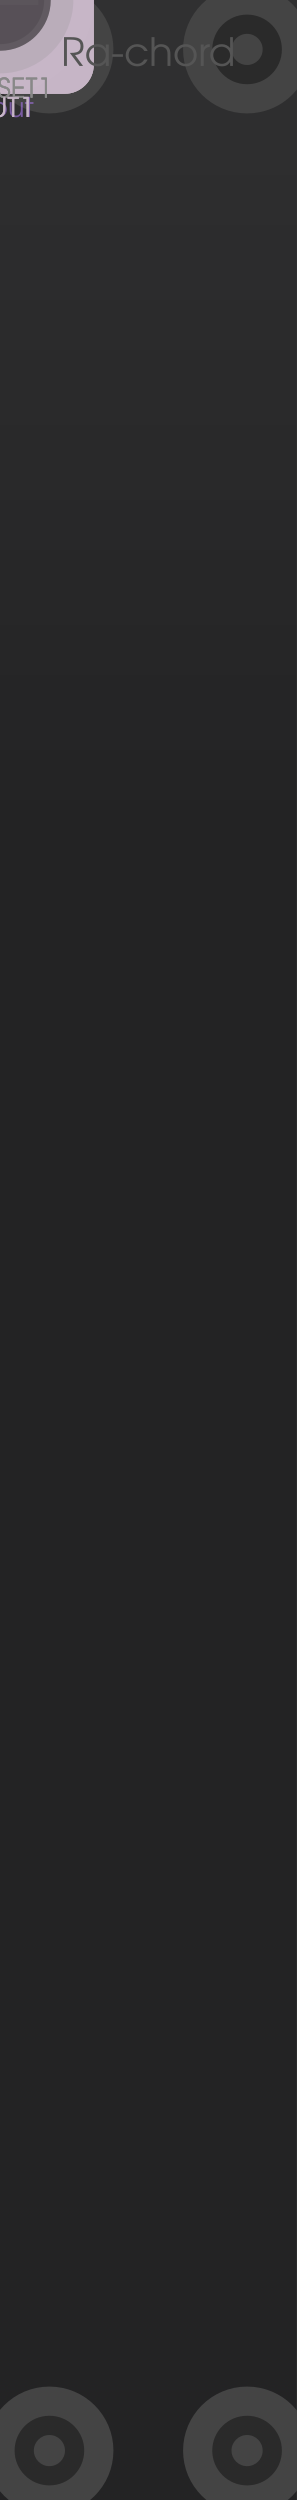
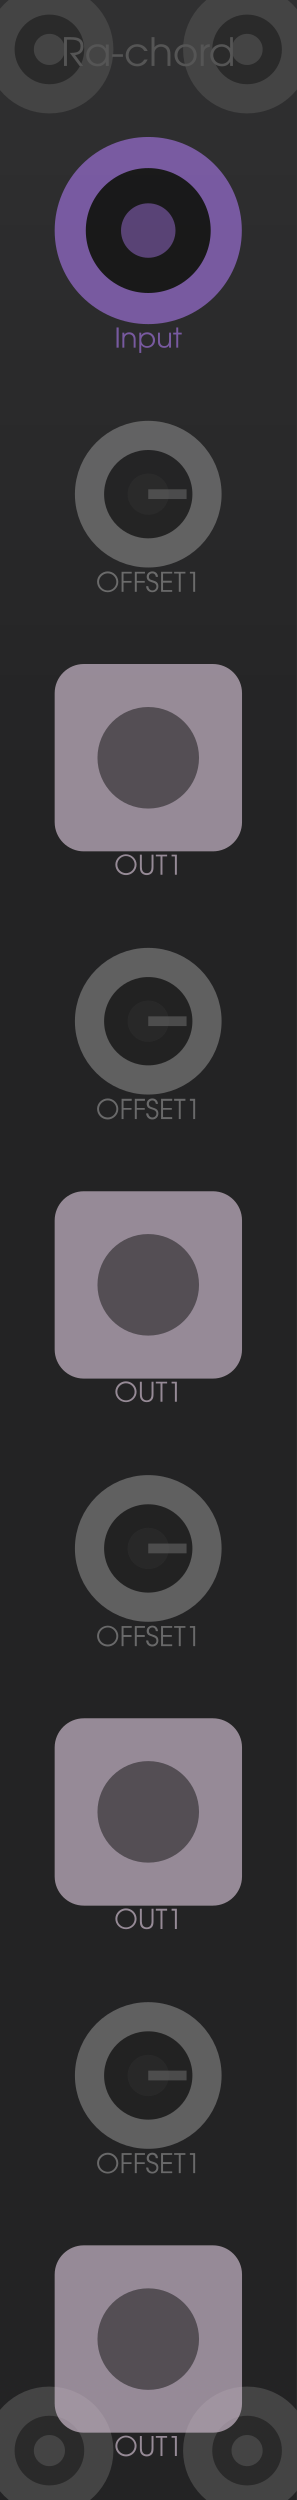
<svg xmlns="http://www.w3.org/2000/svg" viewBox="0 0 15.24 128.5" width="15.24mm" height="128.5mm">
  <g id="layer-background">
    <rect x="0.3" y="0.3" width="14.64" height="127.9" fill="none" stroke="#333" stroke-width="1.5" />
    <rect x="0" y="0.000" width="15.24" height="1.295" fill="#303031" />
    <rect x="0" y="1.285" width="15.24" height="1.295" fill="#303031" />
    <rect x="0" y="2.570" width="15.24" height="1.295" fill="#2f2f30" />
    <rect x="0" y="3.855" width="15.24" height="1.295" fill="#2f2f30" />
    <rect x="0" y="5.140" width="15.24" height="1.295" fill="#2e2e2f" />
    <rect x="0" y="6.425" width="15.24" height="1.295" fill="#2e2e2f" />
    <rect x="0" y="7.710" width="15.24" height="1.295" fill="#2e2e2f" />
    <rect x="0" y="8.995" width="15.24" height="1.295" fill="#2d2d2e" />
    <rect x="0" y="10.280" width="15.24" height="1.295" fill="#2d2d2e" />
    <rect x="0" y="11.565" width="15.24" height="1.295" fill="#2c2c2d" />
    <rect x="0" y="12.850" width="15.24" height="1.295" fill="#2c2c2d" />
    <rect x="0" y="14.135" width="15.24" height="1.295" fill="#2c2c2d" />
    <rect x="0" y="15.420" width="15.24" height="1.295" fill="#2b2b2c" />
    <rect x="0" y="16.705" width="15.24" height="1.295" fill="#2b2b2c" />
    <rect x="0" y="17.990" width="15.24" height="1.295" fill="#2a2a2b" />
    <rect x="0" y="19.275" width="15.24" height="1.295" fill="#2a2a2b" />
    <rect x="0" y="20.560" width="15.24" height="1.295" fill="#2a2a2b" />
    <rect x="0" y="21.845" width="15.24" height="1.295" fill="#29292a" />
    <rect x="0" y="23.130" width="15.24" height="1.295" fill="#29292a" />
    <rect x="0" y="24.415" width="15.24" height="1.295" fill="#29292a" />
    <rect x="0" y="25.700" width="15.24" height="1.295" fill="#282829" />
    <rect x="0" y="26.985" width="15.24" height="1.295" fill="#282829" />
    <rect x="0" y="28.270" width="15.24" height="1.295" fill="#272728" />
    <rect x="0" y="29.555" width="15.24" height="1.295" fill="#272728" />
    <rect x="0" y="30.840" width="15.24" height="1.295" fill="#272728" />
    <rect x="0" y="32.125" width="15.24" height="1.295" fill="#262627" />
    <rect x="0" y="33.410" width="15.24" height="1.295" fill="#262627" />
    <rect x="0" y="34.695" width="15.24" height="1.295" fill="#252526" />
    <rect x="0" y="35.980" width="15.24" height="1.295" fill="#252526" />
    <rect x="0" y="37.265" width="15.24" height="1.295" fill="#252526" />
    <rect x="0" y="38.550" width="15.24" height="1.295" fill="#242425" />
    <rect x="0" y="39.835" width="15.24" height="1.295" fill="#242425" />
    <rect x="0" y="41.120" width="15.24" height="1.295" fill="#232324" />
    <rect x="0" y="42.405" width="15.24" height="1.295" fill="#232324" />
    <rect x="0" y="43.690" width="15.24" height="1.295" fill="#232324" />
    <rect x="0" y="44.975" width="15.24" height="1.295" fill="#232324" />
    <rect x="0" y="46.260" width="15.24" height="1.295" fill="#232324" />
    <rect x="0" y="47.545" width="15.24" height="1.295" fill="#232324" />
    <rect x="0" y="48.830" width="15.24" height="1.295" fill="#232324" />
    <rect x="0" y="50.115" width="15.24" height="1.295" fill="#232324" />
    <rect x="0" y="51.400" width="15.24" height="1.295" fill="#232324" />
    <rect x="0" y="52.685" width="15.24" height="1.295" fill="#232324" />
    <rect x="0" y="53.970" width="15.24" height="1.295" fill="#232324" />
    <rect x="0" y="55.255" width="15.24" height="1.295" fill="#232324" />
    <rect x="0" y="56.540" width="15.24" height="1.295" fill="#232324" />
    <rect x="0" y="57.825" width="15.24" height="1.295" fill="#232324" />
    <rect x="0" y="59.110" width="15.24" height="1.295" fill="#232324" />
    <rect x="0" y="60.395" width="15.24" height="1.295" fill="#232324" />
    <rect x="0" y="61.680" width="15.24" height="1.295" fill="#232324" />
    <rect x="0" y="62.965" width="15.24" height="1.295" fill="#232324" />
    <rect x="0" y="64.250" width="15.24" height="1.295" fill="#232324" />
    <rect x="0" y="65.535" width="15.24" height="1.295" fill="#232324" />
    <rect x="0" y="66.820" width="15.24" height="1.295" fill="#232324" />
    <rect x="0" y="68.105" width="15.24" height="1.295" fill="#232324" />
    <rect x="0" y="69.390" width="15.24" height="1.295" fill="#232324" />
    <rect x="0" y="70.675" width="15.24" height="1.295" fill="#232324" />
    <rect x="0" y="71.960" width="15.24" height="1.295" fill="#232324" />
    <rect x="0" y="73.245" width="15.24" height="1.295" fill="#232324" />
    <rect x="0" y="74.530" width="15.24" height="1.295" fill="#232324" />
    <rect x="0" y="75.815" width="15.24" height="1.295" fill="#232324" />
    <rect x="0" y="77.100" width="15.24" height="1.295" fill="#232324" />
    <rect x="0" y="78.385" width="15.24" height="1.295" fill="#232324" />
    <rect x="0" y="79.670" width="15.24" height="1.295" fill="#232324" />
    <rect x="0" y="80.955" width="15.24" height="1.295" fill="#232324" />
    <rect x="0" y="82.240" width="15.24" height="1.295" fill="#232324" />
    <rect x="0" y="83.525" width="15.24" height="1.295" fill="#232324" />
    <rect x="0" y="84.810" width="15.24" height="1.295" fill="#232324" />
    <rect x="0" y="86.095" width="15.24" height="1.295" fill="#232324" />
    <rect x="0" y="87.380" width="15.24" height="1.295" fill="#232324" />
    <rect x="0" y="88.665" width="15.24" height="1.295" fill="#232324" />
    <rect x="0" y="89.950" width="15.24" height="1.295" fill="#232324" />
    <rect x="0" y="91.235" width="15.24" height="1.295" fill="#232324" />
    <rect x="0" y="92.520" width="15.24" height="1.295" fill="#232324" />
    <rect x="0" y="93.805" width="15.24" height="1.295" fill="#232324" />
    <rect x="0" y="95.090" width="15.24" height="1.295" fill="#232324" />
    <rect x="0" y="96.375" width="15.24" height="1.295" fill="#232324" />
    <rect x="0" y="97.660" width="15.24" height="1.295" fill="#232324" />
    <rect x="0" y="98.945" width="15.24" height="1.295" fill="#232324" />
    <rect x="0" y="100.230" width="15.24" height="1.295" fill="#232324" />
    <rect x="0" y="101.515" width="15.24" height="1.295" fill="#232324" />
    <rect x="0" y="102.800" width="15.24" height="1.295" fill="#232324" />
    <rect x="0" y="104.085" width="15.24" height="1.295" fill="#232324" />
    <rect x="0" y="105.370" width="15.24" height="1.295" fill="#232324" />
    <rect x="0" y="106.655" width="15.24" height="1.295" fill="#232324" />
    <rect x="0" y="107.940" width="15.24" height="1.295" fill="#232324" />
    <rect x="0" y="109.225" width="15.24" height="1.295" fill="#232324" />
    <rect x="0" y="110.510" width="15.24" height="1.295" fill="#232324" />
    <rect x="0" y="111.795" width="15.24" height="1.295" fill="#232324" />
    <rect x="0" y="113.080" width="15.24" height="1.295" fill="#232324" />
    <rect x="0" y="114.365" width="15.24" height="1.295" fill="#232324" />
    <rect x="0" y="115.650" width="15.24" height="1.295" fill="#232324" />
    <rect x="0" y="116.935" width="15.24" height="1.295" fill="#232324" />
    <rect x="0" y="118.220" width="15.24" height="1.295" fill="#232324" />
    <rect x="0" y="119.505" width="15.24" height="1.295" fill="#232324" />
    <rect x="0" y="120.790" width="15.24" height="1.295" fill="#232324" />
    <rect x="0" y="122.075" width="15.24" height="1.295" fill="#232324" />
    <rect x="0" y="123.360" width="15.24" height="1.295" fill="#232324" />
    <rect x="0" y="124.645" width="15.24" height="1.295" fill="#232324" />
    <rect x="0" y="125.930" width="15.24" height="1.295" fill="#232324" />
    <rect x="0" y="127.215" width="15.24" height="1.295" fill="#232324" />
  </g>
  <g id="layer-outlines">
    <circle cx="2.54" cy="2.54" r="2.54" fill="#2a2a2a" stroke="#444" stroke-width="1.5" />
    <circle cx="2.54" cy="2.54" r="0.8" fill="#444" />
    <circle cx="2.54" cy="125.96" r="2.54" fill="#2a2a2a" stroke="#444" stroke-width="1.5" />
    <circle cx="2.54" cy="125.96" r="0.8" fill="#444" />
    <circle cx="12.70" cy="2.54" r="2.54" fill="#2a2a2a" stroke="#444" stroke-width="1.5" />
    <circle cx="12.70" cy="2.54" r="0.8" fill="#444" />
    <circle cx="12.70" cy="125.96" r="2.54" fill="#2a2a2a" stroke="#444" stroke-width="1.5" />
    <circle cx="12.70" cy="125.96" r="0.8" fill="#444" />
-     <circle cx="0.00" cy="0.00" r="4.01" fill="#111" stroke="#996dd2" stroke-width="1.6" opacity="0.7" />
-     <circle cx="0.00" cy="0.00" r="1.40" fill="#996dd2" opacity="0.5" />
-     <circle cx="0.00" cy="0.00" r="3.02" fill="#222" stroke="#888" stroke-width="1.5" opacity="0.6" />
-     <circle cx="0.00" cy="0.00" r="1.06" fill="#333" opacity="0.4" />
-     <line x1="0.00" y1="0.00" x2="1.97" y2="0.00" stroke="#666" stroke-width="0.5" opacity="0.6" />
-     <rect x="-4.81" y="-4.81" width="9.63" height="9.63" rx="1.5" fill="#c8b7c7" opacity="0.7" />
-     <circle cx="0.00" cy="0.00" r="2.61" fill="#111" opacity="0.5" />
-     <circle cx="0.00" cy="0.00" r="3.02" fill="#222" stroke="#888" stroke-width="1.5" opacity="0.6" />
-     <circle cx="0.00" cy="0.00" r="1.06" fill="#333" opacity="0.4" />
-     <line x1="0.00" y1="0.00" x2="1.97" y2="0.00" stroke="#666" stroke-width="0.5" opacity="0.6" />
-     <rect x="-4.81" y="-4.81" width="9.63" height="9.63" rx="1.5" fill="#c8b7c7" opacity="0.7" />
-     <circle cx="0.00" cy="0.00" r="2.61" fill="#111" opacity="0.5" />
-     <circle cx="0.00" cy="0.00" r="3.02" fill="#222" stroke="#888" stroke-width="1.5" opacity="0.6" />
-     <circle cx="0.00" cy="0.00" r="1.06" fill="#333" opacity="0.4" />
-     <line x1="0.00" y1="0.00" x2="1.97" y2="0.00" stroke="#666" stroke-width="0.5" opacity="0.6" />
-     <rect x="-4.81" y="-4.81" width="9.63" height="9.63" rx="1.5" fill="#c8b7c7" opacity="0.7" />
-     <circle cx="0.00" cy="0.00" r="2.61" fill="#111" opacity="0.5" />
-     <circle cx="0.00" cy="0.00" r="3.02" fill="#222" stroke="#888" stroke-width="1.5" opacity="0.6" />
-     <circle cx="0.00" cy="0.00" r="1.06" fill="#333" opacity="0.4" />
-     <line x1="0.00" y1="0.00" x2="1.97" y2="0.00" stroke="#666" stroke-width="0.5" opacity="0.6" />
-     <rect x="-4.81" y="-4.81" width="9.63" height="9.63" rx="1.5" fill="#c8b7c7" opacity="0.7" />
-     <circle cx="0.00" cy="0.00" r="2.61" fill="#111" opacity="0.5" />
+     <circle cx="7.62" cy="11.85" r="4.01" fill="#111" stroke="#996dd2" stroke-width="1.6" opacity="0.7" />
+     <circle cx="7.62" cy="11.85" r="1.40" fill="#996dd2" opacity="0.5" />
+     <circle cx="7.62" cy="25.40" r="3.02" fill="#222" stroke="#888" stroke-width="1.5" opacity="0.6" />
+     <circle cx="7.62" cy="25.40" r="1.06" fill="#333" opacity="0.4" />
+     <line x1="7.62" y1="25.40" x2="9.59" y2="25.40" stroke="#666" stroke-width="0.5" opacity="0.6" />
+     <rect x="2.81" y="34.13" width="9.63" height="9.63" rx="1.5" fill="#c8b7c7" opacity="0.7" />
+     <circle cx="7.62" cy="38.95" r="2.61" fill="#111" opacity="0.5" />
+     <circle cx="7.62" cy="52.49" r="3.02" fill="#222" stroke="#888" stroke-width="1.5" opacity="0.6" />
+     <circle cx="7.62" cy="52.49" r="1.06" fill="#333" opacity="0.4" />
+     <line x1="7.62" y1="52.49" x2="9.59" y2="52.49" stroke="#666" stroke-width="0.5" opacity="0.6" />
+     <rect x="2.81" y="61.23" width="9.63" height="9.63" rx="1.5" fill="#c8b7c7" opacity="0.7" />
+     <circle cx="7.62" cy="66.04" r="2.61" fill="#111" opacity="0.5" />
+     <circle cx="7.62" cy="79.59" r="3.02" fill="#222" stroke="#888" stroke-width="1.5" opacity="0.6" />
+     <circle cx="7.62" cy="79.59" r="1.06" fill="#333" opacity="0.4" />
+     <line x1="7.62" y1="79.59" x2="9.59" y2="79.59" stroke="#666" stroke-width="0.5" opacity="0.6" />
+     <rect x="2.81" y="88.32" width="9.63" height="9.63" rx="1.5" fill="#c8b7c7" opacity="0.7" />
+     <circle cx="7.62" cy="93.13" r="2.61" fill="#111" opacity="0.5" />
+     <circle cx="7.62" cy="106.68" r="3.02" fill="#222" stroke="#888" stroke-width="1.5" opacity="0.6" />
+     <circle cx="7.62" cy="106.68" r="1.06" fill="#333" opacity="0.4" />
+     <line x1="7.62" y1="106.68" x2="9.59" y2="106.68" stroke="#666" stroke-width="0.5" opacity="0.6" />
+     <rect x="2.81" y="115.41" width="9.63" height="9.63" rx="1.5" fill="#c8b7c7" opacity="0.7" />
+     <circle cx="7.62" cy="120.23" r="2.61" fill="#111" opacity="0.5" />
  </g>
  <g id="layer-text">
    <path d="M3.86 2.83C4.14 2.80 4.29 2.65 4.29 2.38C4.29 2.20 4.22 2.06 4.07 1.98C3.98 1.93 3.85 1.91 3.66 1.91L3.29 1.91L3.29 3.39L3.44 3.39L3.44 2.04L3.65 2.04C3.81 2.04 3.91 2.06 3.99 2.10C4.09 2.14 4.14 2.24 4.14 2.38C4.14 2.55 4.07 2.65 3.92 2.69C3.85 2.71 3.75 2.72 3.59 2.72L4.09 3.39L4.27 3.39ZM5.59 2.29L5.44 2.29L5.44 2.49C5.33 2.33 5.20 2.27 5.01 2.27C4.68 2.27 4.43 2.51 4.43 2.84C4.43 3.17 4.68 3.41 5.02 3.41C5.20 3.41 5.32 3.35 5.44 3.19L5.44 3.39L5.59 3.39ZM5.01 2.40C5.25 2.40 5.44 2.59 5.44 2.83C5.44 3.08 5.25 3.28 5.02 3.28C4.77 3.28 4.58 3.08 4.58 2.83C4.58 2.59 4.77 2.40 5.01 2.40ZM5.77 2.79L5.77 2.92L6.32 2.92L6.32 2.79ZM7.42 3.06C7.31 3.22 7.21 3.28 7.05 3.28C6.80 3.28 6.61 3.08 6.61 2.84C6.61 2.59 6.80 2.40 7.04 2.40C7.21 2.40 7.34 2.48 7.42 2.62L7.59 2.62C7.50 2.40 7.29 2.27 7.04 2.27C6.72 2.27 6.46 2.52 6.46 2.84C6.46 3.16 6.72 3.41 7.05 3.41C7.19 3.41 7.32 3.37 7.42 3.29C7.49 3.23 7.53 3.18 7.59 3.06ZM7.79 3.39L7.94 3.39L7.94 2.79C7.94 2.67 7.95 2.60 8.00 2.54C8.06 2.45 8.16 2.40 8.27 2.40C8.38 2.40 8.48 2.45 8.54 2.52C8.59 2.59 8.61 2.67 8.61 2.80L8.61 3.39L8.76 3.39L8.76 2.80C8.76 2.63 8.73 2.52 8.66 2.43C8.58 2.33 8.44 2.27 8.28 2.27C8.13 2.27 8.01 2.33 7.94 2.43L7.94 1.91L7.79 1.91ZM9.54 2.27C9.22 2.27 8.97 2.51 8.97 2.83C8.97 3.17 9.21 3.41 9.55 3.41C9.87 3.41 10.11 3.17 10.11 2.84C10.11 2.51 9.87 2.27 9.54 2.27ZM9.54 2.40C9.78 2.40 9.96 2.59 9.96 2.84C9.96 3.10 9.79 3.28 9.55 3.28C9.30 3.28 9.12 3.09 9.12 2.84C9.12 2.59 9.30 2.40 9.54 2.40ZM10.32 3.39L10.47 3.39L10.47 2.75C10.47 2.55 10.58 2.43 10.78 2.41L10.78 2.27C10.62 2.27 10.53 2.33 10.47 2.45L10.47 2.29L10.32 2.29ZM11.97 1.91L11.83 1.91L11.83 2.47C11.72 2.34 11.57 2.27 11.40 2.27C11.06 2.27 10.81 2.51 10.81 2.84C10.81 3.17 11.07 3.41 11.41 3.41C11.59 3.41 11.71 3.35 11.83 3.19L11.83 3.39L11.97 3.39ZM11.39 2.40C11.64 2.40 11.83 2.60 11.83 2.84C11.83 3.08 11.64 3.28 11.41 3.28C11.15 3.28 10.96 3.09 10.96 2.83C10.96 2.59 11.15 2.40 11.39 2.40Z" fill="#555" />
-     <path d="M-1.63 6.01L-1.52 6.01L-1.52 4.98L-1.63 4.98ZM-1.33 6.01L-1.23 6.01L-1.23 5.59C-1.23 5.51-1.21 5.46-1.18 5.42C-1.14 5.36-1.07 5.32-0.99 5.32C-0.92 5.32-0.85 5.36-0.81 5.41C-0.77 5.45-0.75 5.51-0.75 5.61L-0.75 6.01L-0.65 6.01L-0.65 5.61C-0.65 5.48-0.67 5.41-0.72 5.35C-0.78 5.27-0.87 5.23-0.98 5.23C-1.08 5.23-1.16 5.27-1.23 5.35L-1.23 5.25L-1.33 5.25ZM-0.46 5.25L-0.46 6.28L-0.36 6.28L-0.36 5.88C-0.29 5.98-0.18 6.03-0.06 6.03C0.17 6.03 0.35 5.86 0.35 5.63C0.35 5.40 0.17 5.23-0.05 5.23C-0.19 5.23-0.29 5.28-0.36 5.38L-0.36 5.25ZM-0.06 5.32C0.11 5.32 0.24 5.46 0.24 5.63C0.24 5.80 0.11 5.94-0.06 5.94C-0.23 5.94-0.36 5.80-0.36 5.63C-0.36 5.46-0.23 5.32-0.06 5.32ZM1.17 5.25L1.07 5.25L1.07 5.64C1.07 5.73 1.05 5.79 1.02 5.84C0.98 5.90 0.91 5.94 0.83 5.94C0.74 5.94 0.67 5.90 0.64 5.84C0.61 5.80 0.60 5.74 0.60 5.66L0.60 5.25L0.50 5.25L0.50 5.66C0.50 5.78 0.51 5.85 0.56 5.91C0.61 5.99 0.71 6.03 0.82 6.03C0.94 6.03 1.01 5.99 1.07 5.89L1.07 6.01L1.17 6.01ZM1.44 6.01L1.54 6.01L1.54 5.34L1.72 5.34L1.72 5.25L1.54 5.25L1.54 4.98L1.44 4.98L1.44 5.25L1.28 5.25L1.28 5.34L1.44 5.34Z" fill="#996dd2" opacity="0.7" />
-     <path d="M-2.08 3.97C-2.38 3.97-2.63 4.21-2.63 4.50C-2.63 4.80-2.39 5.04-2.08 5.04C-1.79 5.04-1.54 4.80-1.54 4.51C-1.54 4.21-1.79 3.97-2.08 3.97ZM-2.08 4.07C-1.84 4.07-1.64 4.27-1.64 4.51C-1.64 4.75-1.84 4.95-2.08 4.95C-2.33 4.95-2.53 4.75-2.53 4.50C-2.53 4.27-2.32 4.07-2.08 4.07ZM-1.37 5.02L-1.27 5.02L-1.27 4.55L-0.86 4.55L-0.86 4.46L-1.27 4.46L-1.27 4.08L-0.85 4.08L-0.85 3.99L-1.37 3.99ZM-0.69 5.02L-0.59 5.02L-0.59 4.55L-0.18 4.55L-0.18 4.46L-0.59 4.46L-0.59 4.08L-0.17 4.08L-0.17 3.99L-0.69 3.99ZM-0.11 4.73C-0.10 4.92 0.03 5.04 0.21 5.04C0.39 5.04 0.52 4.91 0.52 4.74C0.52 4.64 0.49 4.56 0.42 4.51C0.38 4.48 0.33 4.46 0.23 4.43C0.13 4.40 0.10 4.39 0.08 4.37C0.05 4.34 0.03 4.29 0.03 4.25C0.03 4.14 0.10 4.07 0.21 4.07C0.31 4.07 0.38 4.14 0.39 4.25L0.50 4.25C0.49 4.08 0.38 3.97 0.21 3.97C0.04 3.97-0.08 4.09-0.08 4.25C-0.08 4.32-0.05 4.39-0.01 4.43C0.04 4.47 0.07 4.49 0.19 4.53C0.27 4.55 0.31 4.57 0.35 4.59C0.39 4.63 0.42 4.68 0.42 4.74C0.42 4.86 0.33 4.95 0.21 4.95C0.15 4.95 0.09 4.92 0.05 4.87C0.02 4.83 0.01 4.80-0.00 4.73ZM0.66 5.02L1.23 5.02L1.23 4.93L0.76 4.93L0.76 4.55L1.21 4.55L1.21 4.45L0.76 4.45L0.76 4.08L1.23 4.08L1.23 3.99L0.66 3.99ZM1.57 5.02L1.67 5.02L1.67 4.08L1.91 4.08L1.91 3.99L1.33 3.99L1.33 4.08L1.57 4.08ZM2.31 5.02L2.41 5.02L2.41 3.99L2.13 3.99L2.13 4.08L2.31 4.08Z" fill="#888" opacity="0.7" />
-     <path d="M-1.15 4.96C-1.44 4.96-1.69 5.20-1.69 5.49C-1.69 5.79-1.45 6.03-1.14 6.03C-0.85 6.03-0.60 5.79-0.60 5.50C-0.60 5.20-0.85 4.96-1.15 4.96ZM-1.15 5.06C-0.90 5.06-0.70 5.26-0.70 5.50C-0.70 5.74-0.90 5.94-1.14 5.94C-1.39 5.94-1.59 5.74-1.59 5.49C-1.59 5.26-1.38 5.06-1.15 5.06ZM-0.43 4.98L-0.43 5.62C-0.43 5.76-0.41 5.84-0.36 5.90C-0.30 5.99-0.19 6.03-0.08 6.03C0.04 6.03 0.14 5.99 0.20 5.90C0.25 5.84 0.27 5.76 0.27 5.62L0.27 4.98L0.17 4.98L0.17 5.62C0.17 5.72 0.15 5.79 0.12 5.84C0.08 5.90 0.01 5.94-0.08 5.94C-0.16 5.94-0.24 5.90-0.28 5.84C-0.31 5.79-0.33 5.72-0.33 5.62L-0.33 4.98ZM0.63 6.01L0.73 6.01L0.73 5.07L0.97 5.07L0.97 4.98L0.39 4.98L0.39 5.07L0.63 5.07ZM1.37 6.01L1.47 6.01L1.47 4.98L1.20 4.98L1.20 5.07L1.37 5.07Z" fill="#c8b7c7" opacity="0.7" />
-     <path d="M-2.08 3.97C-2.38 3.97-2.63 4.21-2.63 4.50C-2.63 4.80-2.39 5.04-2.08 5.04C-1.79 5.04-1.54 4.80-1.54 4.51C-1.54 4.21-1.79 3.97-2.08 3.97ZM-2.08 4.07C-1.84 4.07-1.64 4.27-1.64 4.51C-1.64 4.75-1.84 4.95-2.08 4.95C-2.33 4.95-2.53 4.75-2.53 4.50C-2.53 4.27-2.32 4.07-2.08 4.07ZM-1.37 5.02L-1.27 5.02L-1.27 4.55L-0.86 4.55L-0.86 4.46L-1.27 4.46L-1.27 4.08L-0.85 4.08L-0.85 3.99L-1.37 3.99ZM-0.69 5.02L-0.59 5.02L-0.59 4.55L-0.18 4.55L-0.18 4.46L-0.59 4.46L-0.59 4.08L-0.17 4.08L-0.17 3.99L-0.69 3.99ZM-0.11 4.73C-0.10 4.92 0.03 5.04 0.21 5.04C0.39 5.04 0.52 4.91 0.52 4.74C0.52 4.64 0.49 4.56 0.42 4.51C0.38 4.48 0.33 4.46 0.23 4.43C0.13 4.40 0.10 4.39 0.08 4.37C0.05 4.34 0.03 4.29 0.03 4.25C0.03 4.14 0.10 4.07 0.21 4.07C0.31 4.07 0.38 4.14 0.39 4.25L0.50 4.25C0.49 4.08 0.38 3.97 0.21 3.97C0.04 3.97-0.08 4.09-0.08 4.25C-0.08 4.32-0.05 4.39-0.01 4.43C0.04 4.47 0.07 4.49 0.19 4.53C0.27 4.55 0.31 4.57 0.35 4.59C0.39 4.63 0.42 4.68 0.42 4.74C0.42 4.86 0.33 4.95 0.21 4.95C0.15 4.95 0.09 4.92 0.05 4.87C0.02 4.83 0.01 4.80-0.00 4.73ZM0.66 5.02L1.23 5.02L1.23 4.93L0.76 4.93L0.76 4.55L1.21 4.55L1.21 4.45L0.76 4.45L0.76 4.08L1.23 4.08L1.23 3.99L0.66 3.99ZM1.57 5.02L1.67 5.02L1.67 4.08L1.91 4.08L1.91 3.99L1.33 3.99L1.33 4.08L1.57 4.08ZM2.31 5.02L2.41 5.02L2.41 3.99L2.13 3.99L2.13 4.08L2.31 4.08Z" fill="#888" opacity="0.7" />
-     <path d="M-1.15 4.96C-1.44 4.96-1.69 5.20-1.69 5.49C-1.69 5.79-1.45 6.03-1.14 6.03C-0.85 6.03-0.60 5.79-0.60 5.50C-0.60 5.20-0.85 4.96-1.15 4.96ZM-1.15 5.06C-0.90 5.06-0.70 5.26-0.70 5.50C-0.70 5.74-0.90 5.94-1.14 5.94C-1.39 5.94-1.59 5.74-1.59 5.49C-1.59 5.26-1.38 5.06-1.15 5.06ZM-0.43 4.98L-0.43 5.62C-0.43 5.76-0.41 5.84-0.36 5.90C-0.30 5.99-0.19 6.03-0.08 6.03C0.04 6.03 0.14 5.99 0.20 5.90C0.25 5.84 0.27 5.76 0.27 5.62L0.27 4.98L0.17 4.98L0.17 5.62C0.17 5.72 0.15 5.79 0.12 5.84C0.08 5.90 0.01 5.94-0.08 5.94C-0.16 5.94-0.24 5.90-0.28 5.84C-0.31 5.79-0.33 5.72-0.33 5.62L-0.33 4.98ZM0.63 6.01L0.73 6.01L0.73 5.07L0.97 5.07L0.97 4.98L0.39 4.98L0.39 5.07L0.63 5.07ZM1.37 6.01L1.47 6.01L1.47 4.98L1.20 4.98L1.20 5.07L1.37 5.07Z" fill="#c8b7c7" opacity="0.7" />
-     <path d="M-2.08 3.97C-2.38 3.97-2.63 4.21-2.63 4.50C-2.63 4.80-2.39 5.04-2.08 5.04C-1.79 5.04-1.54 4.80-1.54 4.51C-1.54 4.21-1.79 3.97-2.08 3.97ZM-2.08 4.07C-1.84 4.07-1.64 4.27-1.64 4.51C-1.64 4.75-1.84 4.95-2.08 4.95C-2.33 4.95-2.53 4.75-2.53 4.50C-2.53 4.27-2.32 4.07-2.08 4.07ZM-1.37 5.02L-1.27 5.02L-1.27 4.55L-0.86 4.55L-0.86 4.46L-1.27 4.46L-1.27 4.08L-0.85 4.08L-0.85 3.99L-1.37 3.99ZM-0.69 5.02L-0.59 5.02L-0.59 4.55L-0.18 4.55L-0.18 4.46L-0.59 4.46L-0.59 4.08L-0.17 4.08L-0.17 3.99L-0.69 3.99ZM-0.11 4.73C-0.10 4.92 0.03 5.04 0.21 5.04C0.39 5.04 0.52 4.91 0.52 4.74C0.52 4.64 0.49 4.56 0.42 4.51C0.38 4.48 0.33 4.46 0.23 4.43C0.13 4.40 0.10 4.39 0.08 4.37C0.05 4.34 0.03 4.29 0.03 4.25C0.03 4.14 0.10 4.07 0.21 4.07C0.31 4.07 0.38 4.14 0.39 4.25L0.50 4.25C0.49 4.08 0.38 3.97 0.21 3.97C0.04 3.97-0.08 4.09-0.08 4.25C-0.08 4.32-0.05 4.39-0.01 4.43C0.04 4.47 0.07 4.49 0.19 4.53C0.27 4.55 0.31 4.57 0.35 4.59C0.39 4.63 0.42 4.68 0.42 4.74C0.42 4.86 0.33 4.95 0.21 4.95C0.15 4.95 0.09 4.92 0.05 4.87C0.02 4.83 0.01 4.80-0.00 4.73ZM0.66 5.02L1.23 5.02L1.23 4.93L0.76 4.93L0.76 4.55L1.21 4.55L1.21 4.45L0.76 4.45L0.76 4.08L1.23 4.08L1.23 3.99L0.66 3.99ZM1.57 5.02L1.67 5.02L1.67 4.08L1.91 4.08L1.91 3.99L1.33 3.99L1.33 4.08L1.57 4.08ZM2.31 5.02L2.41 5.02L2.41 3.99L2.13 3.99L2.13 4.08L2.31 4.08Z" fill="#888" opacity="0.7" />
-     <path d="M-1.15 4.96C-1.44 4.96-1.69 5.20-1.69 5.49C-1.69 5.79-1.45 6.03-1.14 6.03C-0.85 6.03-0.60 5.79-0.60 5.50C-0.60 5.20-0.85 4.96-1.15 4.96ZM-1.15 5.06C-0.90 5.06-0.70 5.26-0.70 5.50C-0.70 5.74-0.90 5.94-1.14 5.94C-1.39 5.94-1.59 5.74-1.59 5.49C-1.59 5.26-1.38 5.06-1.15 5.06ZM-0.43 4.98L-0.43 5.62C-0.43 5.76-0.41 5.84-0.36 5.90C-0.30 5.99-0.19 6.03-0.08 6.03C0.04 6.03 0.14 5.99 0.20 5.90C0.25 5.84 0.27 5.76 0.27 5.62L0.27 4.98L0.17 4.98L0.17 5.62C0.17 5.72 0.15 5.79 0.12 5.84C0.08 5.90 0.01 5.94-0.08 5.94C-0.16 5.94-0.24 5.90-0.28 5.84C-0.31 5.79-0.33 5.72-0.33 5.62L-0.33 4.98ZM0.63 6.01L0.73 6.01L0.73 5.07L0.97 5.07L0.97 4.98L0.39 4.98L0.39 5.07L0.63 5.07ZM1.37 6.01L1.47 6.01L1.47 4.98L1.20 4.98L1.20 5.07L1.37 5.07Z" fill="#c8b7c7" opacity="0.7" />
-     <path d="M-2.08 3.97C-2.38 3.97-2.63 4.21-2.63 4.50C-2.63 4.80-2.39 5.04-2.08 5.04C-1.79 5.04-1.54 4.80-1.54 4.51C-1.54 4.21-1.79 3.97-2.08 3.97ZM-2.08 4.07C-1.84 4.07-1.64 4.27-1.64 4.51C-1.64 4.75-1.84 4.95-2.08 4.95C-2.33 4.95-2.53 4.75-2.53 4.50C-2.53 4.27-2.32 4.07-2.08 4.07ZM-1.37 5.02L-1.27 5.02L-1.27 4.55L-0.86 4.55L-0.86 4.46L-1.27 4.46L-1.27 4.08L-0.85 4.08L-0.85 3.99L-1.37 3.99ZM-0.69 5.02L-0.59 5.02L-0.59 4.55L-0.18 4.55L-0.18 4.46L-0.59 4.46L-0.59 4.08L-0.17 4.08L-0.17 3.99L-0.69 3.99ZM-0.11 4.73C-0.10 4.92 0.03 5.04 0.21 5.04C0.39 5.04 0.52 4.91 0.52 4.74C0.52 4.64 0.49 4.56 0.42 4.51C0.38 4.48 0.33 4.46 0.23 4.43C0.13 4.40 0.10 4.39 0.08 4.37C0.05 4.34 0.03 4.29 0.03 4.25C0.03 4.14 0.10 4.07 0.21 4.07C0.31 4.07 0.38 4.14 0.39 4.25L0.50 4.25C0.49 4.08 0.38 3.97 0.21 3.97C0.04 3.97-0.08 4.09-0.08 4.25C-0.08 4.32-0.05 4.39-0.01 4.43C0.04 4.47 0.07 4.49 0.19 4.53C0.27 4.55 0.31 4.57 0.35 4.59C0.39 4.63 0.42 4.68 0.42 4.74C0.42 4.86 0.33 4.95 0.21 4.95C0.15 4.95 0.09 4.92 0.05 4.87C0.02 4.83 0.01 4.80-0.00 4.73ZM0.66 5.02L1.23 5.02L1.23 4.93L0.76 4.93L0.76 4.55L1.21 4.55L1.21 4.45L0.76 4.45L0.76 4.08L1.23 4.08L1.23 3.99L0.66 3.99ZM1.57 5.02L1.67 5.02L1.67 4.08L1.91 4.08L1.91 3.99L1.33 3.99L1.33 4.08L1.57 4.08ZM2.31 5.02L2.41 5.02L2.41 3.99L2.13 3.99L2.13 4.08L2.31 4.08Z" fill="#888" opacity="0.7" />
-     <path d="M-1.15 4.96C-1.44 4.96-1.69 5.20-1.69 5.49C-1.69 5.79-1.45 6.03-1.14 6.03C-0.85 6.03-0.60 5.79-0.60 5.50C-0.60 5.20-0.85 4.96-1.15 4.96ZM-1.15 5.06C-0.90 5.06-0.70 5.26-0.70 5.50C-0.70 5.74-0.90 5.94-1.14 5.94C-1.39 5.94-1.59 5.74-1.59 5.49C-1.59 5.26-1.38 5.06-1.15 5.06ZM-0.43 4.98L-0.43 5.62C-0.43 5.76-0.41 5.84-0.36 5.90C-0.30 5.99-0.19 6.03-0.08 6.03C0.04 6.03 0.14 5.99 0.20 5.90C0.25 5.84 0.27 5.76 0.27 5.62L0.27 4.98L0.17 4.98L0.17 5.62C0.17 5.72 0.15 5.79 0.12 5.84C0.08 5.90 0.01 5.94-0.08 5.94C-0.16 5.94-0.24 5.90-0.28 5.84C-0.31 5.79-0.33 5.72-0.33 5.62L-0.33 4.98ZM0.63 6.01L0.73 6.01L0.73 5.07L0.97 5.07L0.97 4.98L0.39 4.98L0.39 5.07L0.63 5.07ZM1.37 6.01L1.47 6.01L1.47 4.98L1.20 4.98L1.20 5.07L1.37 5.07Z" fill="#c8b7c7" opacity="0.7" />
+     <path d="M5.99 17.87L6.10 17.87L6.10 16.83L5.99 16.83ZM6.29 17.87L6.39 17.87L6.39 17.45C6.39 17.36 6.41 17.31 6.44 17.27C6.48 17.21 6.55 17.18 6.63 17.18C6.70 17.18 6.77 17.21 6.81 17.26C6.85 17.31 6.87 17.36 6.87 17.46L6.87 17.87L6.97 17.87L6.97 17.46C6.97 17.34 6.95 17.27 6.90 17.20C6.84 17.12 6.75 17.08 6.64 17.08C6.54 17.08 6.46 17.12 6.39 17.20L6.39 17.10L6.29 17.10ZM7.16 17.10L7.16 18.14L7.26 18.14L7.26 17.73C7.33 17.83 7.44 17.88 7.56 17.88C7.79 17.88 7.97 17.71 7.97 17.49C7.97 17.26 7.79 17.08 7.57 17.08C7.43 17.08 7.33 17.13 7.26 17.23L7.26 17.10ZM7.56 17.18C7.73 17.18 7.86 17.31 7.86 17.49C7.86 17.66 7.73 17.79 7.56 17.79C7.39 17.79 7.26 17.66 7.26 17.48C7.26 17.31 7.39 17.18 7.56 17.18ZM8.79 17.10L8.69 17.10L8.69 17.49C8.69 17.59 8.67 17.65 8.64 17.69C8.60 17.76 8.53 17.79 8.45 17.79C8.36 17.79 8.29 17.75 8.26 17.69C8.23 17.65 8.22 17.59 8.22 17.51L8.22 17.10L8.12 17.10L8.12 17.51C8.12 17.63 8.13 17.71 8.18 17.76C8.23 17.84 8.33 17.88 8.44 17.88C8.56 17.88 8.63 17.84 8.69 17.75L8.69 17.87L8.79 17.87ZM9.06 17.87L9.16 17.87L9.16 17.19L9.34 17.19L9.34 17.10L9.16 17.10L9.16 16.83L9.06 16.83L9.06 17.10L8.90 17.10L8.90 17.19L9.06 17.19Z" fill="#996dd2" opacity="0.7" />
+     <path d="M5.54 29.37C5.24 29.37 4.99 29.61 4.99 29.90C4.99 30.20 5.23 30.44 5.54 30.44C5.83 30.44 6.08 30.20 6.08 29.91C6.08 29.61 5.83 29.37 5.54 29.37ZM5.54 29.47C5.78 29.47 5.98 29.67 5.98 29.91C5.98 30.15 5.78 30.35 5.54 30.35C5.29 30.35 5.09 30.15 5.09 29.90C5.09 29.67 5.30 29.47 5.54 29.47ZM6.25 30.42L6.35 30.42L6.35 29.95L6.76 29.95L6.76 29.86L6.35 29.86L6.35 29.48L6.77 29.48L6.77 29.39L6.25 29.39ZM6.93 30.42L7.03 30.42L7.03 29.95L7.44 29.95L7.44 29.86L7.03 29.86L7.03 29.48L7.45 29.48L7.45 29.39L6.93 29.39ZM7.51 30.13C7.52 30.32 7.65 30.44 7.83 30.44C8.01 30.44 8.14 30.31 8.14 30.14C8.14 30.04 8.11 29.96 8.04 29.91C8.00 29.88 7.95 29.86 7.85 29.83C7.75 29.80 7.72 29.79 7.70 29.77C7.67 29.74 7.65 29.69 7.65 29.65C7.65 29.54 7.72 29.47 7.83 29.47C7.93 29.47 8.00 29.54 8.01 29.65L8.12 29.65C8.11 29.48 8.00 29.37 7.83 29.37C7.66 29.37 7.54 29.49 7.54 29.65C7.54 29.72 7.57 29.79 7.61 29.83C7.66 29.87 7.69 29.89 7.81 29.93C7.89 29.95 7.93 29.97 7.97 29.99C8.01 30.03 8.04 30.08 8.04 30.14C8.04 30.26 7.95 30.35 7.83 30.35C7.77 30.35 7.71 30.32 7.67 30.27C7.64 30.23 7.63 30.20 7.62 30.13ZM8.28 30.42L8.85 30.42L8.85 30.33L8.38 30.33L8.38 29.95L8.83 29.95L8.83 29.85L8.38 29.85L8.38 29.48L8.85 29.48L8.85 29.39L8.28 29.39ZM9.19 30.42L9.29 30.42L9.29 29.48L9.53 29.48L9.53 29.39L8.95 29.39L8.95 29.48L9.19 29.48ZM9.93 30.42L10.03 30.42L10.03 29.39L9.76 29.39L9.76 29.48L9.93 29.48Z" fill="#888" opacity="0.7" />
+     <path d="M6.47 43.91C6.18 43.91 5.93 44.15 5.93 44.44C5.93 44.74 6.17 44.98 6.48 44.98C6.77 44.98 7.02 44.74 7.02 44.44C7.02 44.15 6.77 43.91 6.47 43.91ZM6.47 44.00C6.72 44.00 6.92 44.20 6.92 44.44C6.92 44.68 6.72 44.88 6.48 44.88C6.23 44.88 6.03 44.68 6.03 44.44C6.03 44.20 6.24 44.00 6.47 44.00ZM7.19 43.93L7.19 44.57C7.19 44.70 7.21 44.78 7.26 44.85C7.32 44.93 7.43 44.98 7.54 44.98C7.66 44.98 7.76 44.93 7.82 44.85C7.87 44.78 7.89 44.70 7.89 44.57L7.89 43.93L7.79 43.93L7.79 44.57C7.79 44.66 7.77 44.74 7.74 44.78C7.70 44.85 7.63 44.88 7.54 44.88C7.46 44.88 7.38 44.85 7.34 44.78C7.31 44.74 7.29 44.66 7.29 44.57L7.29 43.93ZM8.25 44.96L8.35 44.96L8.35 44.02L8.59 44.02L8.59 43.93L8.01 43.93L8.01 44.02L8.25 44.02ZM8.99 44.96L9.09 44.96L9.09 43.93L8.82 43.93L8.82 44.02L8.99 44.02Z" fill="#c8b7c7" opacity="0.7" />
+     <path d="M5.54 56.46C5.24 56.46 4.99 56.71 4.99 56.99C4.99 57.30 5.23 57.54 5.54 57.54C5.83 57.54 6.08 57.29 6.08 57.00C6.08 56.71 5.83 56.46 5.54 56.46ZM5.54 56.56C5.78 56.56 5.98 56.76 5.98 57.00C5.98 57.24 5.78 57.44 5.54 57.44C5.29 57.44 5.09 57.24 5.09 57.00C5.09 56.76 5.30 56.56 5.54 56.56ZM6.25 57.52L6.35 57.52L6.35 57.04L6.76 57.04L6.76 56.95L6.35 56.95L6.35 56.58L6.77 56.58L6.77 56.48L6.25 56.48ZM6.93 57.52L7.03 57.52L7.03 57.04L7.44 57.04L7.44 56.95L7.03 56.95L7.03 56.58L7.45 56.58L7.45 56.48L6.93 56.48ZM7.51 57.23C7.52 57.41 7.65 57.54 7.83 57.54C8.01 57.54 8.14 57.41 8.14 57.23C8.14 57.14 8.11 57.06 8.04 57.01C8.00 56.98 7.95 56.96 7.85 56.93C7.75 56.90 7.72 56.88 7.70 56.86C7.67 56.83 7.65 56.79 7.65 56.74C7.65 56.64 7.72 56.56 7.83 56.56C7.93 56.56 8.00 56.63 8.01 56.74L8.12 56.74C8.11 56.58 8.00 56.46 7.83 56.46C7.66 56.46 7.54 56.58 7.54 56.74C7.54 56.81 7.57 56.88 7.61 56.93C7.66 56.97 7.69 56.98 7.81 57.02C7.89 57.04 7.93 57.06 7.97 57.09C8.01 57.12 8.04 57.17 8.04 57.23C8.04 57.35 7.95 57.44 7.83 57.44C7.77 57.44 7.71 57.41 7.67 57.36C7.64 57.33 7.63 57.29 7.62 57.23ZM8.28 57.52L8.85 57.52L8.85 57.42L8.38 57.42L8.38 57.04L8.83 57.04L8.83 56.95L8.38 56.95L8.38 56.58L8.85 56.58L8.85 56.48L8.28 56.48ZM9.19 57.52L9.29 57.52L9.29 56.58L9.53 56.58L9.53 56.48L8.95 56.48L8.95 56.58L9.19 56.58ZM9.93 57.52L10.03 57.52L10.03 56.48L9.76 56.48L9.76 56.58L9.93 56.58Z" fill="#888" opacity="0.7" />
+     <path d="M6.47 71.00C6.18 71.00 5.93 71.24 5.93 71.53C5.93 71.83 6.17 72.07 6.48 72.07C6.77 72.07 7.02 71.83 7.02 71.54C7.02 71.24 6.77 71.00 6.47 71.00ZM6.47 71.10C6.72 71.10 6.92 71.30 6.92 71.54C6.92 71.78 6.72 71.98 6.48 71.98C6.23 71.98 6.03 71.78 6.03 71.53C6.03 71.30 6.24 71.10 6.47 71.10ZM7.19 71.02L7.19 71.66C7.19 71.80 7.21 71.88 7.26 71.94C7.32 72.03 7.43 72.07 7.54 72.07C7.66 72.07 7.76 72.03 7.82 71.94C7.87 71.88 7.89 71.80 7.89 71.66L7.89 71.02L7.79 71.02L7.79 71.66C7.79 71.76 7.77 71.83 7.74 71.88C7.70 71.94 7.63 71.98 7.54 71.98C7.46 71.98 7.38 71.94 7.34 71.88C7.31 71.83 7.29 71.76 7.29 71.66L7.29 71.02ZM8.25 72.05L8.35 72.05L8.35 71.11L8.59 71.11L8.59 71.02L8.01 71.02L8.01 71.11L8.25 71.11ZM8.99 72.05L9.09 72.05L9.09 71.02L8.82 71.02L8.82 71.11L8.99 71.11Z" fill="#c8b7c7" opacity="0.7" />
+     <path d="M5.54 83.56C5.24 83.56 4.99 83.80 4.99 84.09C4.99 84.39 5.23 84.63 5.54 84.63C5.83 84.63 6.08 84.39 6.08 84.09C6.08 83.80 5.83 83.56 5.54 83.56ZM5.54 83.65C5.78 83.65 5.98 83.85 5.98 84.10C5.98 84.34 5.78 84.53 5.54 84.53C5.29 84.53 5.09 84.34 5.09 84.09C5.09 83.85 5.30 83.65 5.54 83.65ZM6.25 84.61L6.35 84.61L6.35 84.14L6.76 84.14L6.76 84.04L6.35 84.04L6.35 83.67L6.77 83.67L6.77 83.58L6.25 83.58ZM6.93 84.61L7.03 84.61L7.03 84.14L7.44 84.14L7.44 84.04L7.03 84.04L7.03 83.67L7.45 83.67L7.45 83.58L6.93 83.58ZM7.51 84.32C7.52 84.51 7.65 84.63 7.83 84.63C8.01 84.63 8.14 84.50 8.14 84.32C8.14 84.23 8.11 84.15 8.04 84.10C8.00 84.07 7.95 84.05 7.85 84.02C7.75 83.99 7.72 83.98 7.70 83.95C7.67 83.93 7.65 83.88 7.65 83.83C7.65 83.73 7.72 83.65 7.83 83.65C7.93 83.65 8.00 83.72 8.01 83.84L8.12 83.84C8.11 83.67 8.00 83.56 7.83 83.56C7.66 83.56 7.54 83.67 7.54 83.84C7.54 83.91 7.57 83.98 7.61 84.02C7.66 84.06 7.69 84.07 7.81 84.11C7.89 84.14 7.93 84.16 7.97 84.18C8.01 84.21 8.04 84.27 8.04 84.33C8.04 84.45 7.95 84.53 7.83 84.53C7.77 84.53 7.71 84.50 7.67 84.46C7.64 84.42 7.63 84.39 7.62 84.32ZM8.28 84.61L8.85 84.61L8.85 84.52L8.38 84.52L8.38 84.13L8.83 84.13L8.83 84.04L8.38 84.04L8.38 83.67L8.85 83.67L8.85 83.58L8.28 83.58ZM9.19 84.61L9.29 84.61L9.29 83.67L9.53 83.67L9.53 83.58L8.95 83.58L8.95 83.67L9.19 83.67ZM9.93 84.61L10.03 84.61L10.03 83.58L9.76 83.58L9.76 83.67L9.93 83.67Z" fill="#888" opacity="0.7" />
+     <path d="M6.47 98.09C6.18 98.09 5.93 98.34 5.93 98.62C5.93 98.92 6.17 99.16 6.48 99.16C6.77 99.16 7.02 98.92 7.02 98.63C7.02 98.33 6.77 98.09 6.47 98.09ZM6.47 98.19C6.72 98.19 6.92 98.39 6.92 98.63C6.92 98.87 6.72 99.07 6.48 99.07C6.23 99.07 6.03 98.87 6.03 98.63C6.03 98.39 6.24 98.19 6.47 98.19ZM7.19 98.11L7.19 98.76C7.19 98.89 7.21 98.97 7.26 99.04C7.32 99.12 7.43 99.16 7.54 99.16C7.66 99.16 7.76 99.12 7.82 99.04C7.87 98.97 7.89 98.89 7.89 98.76L7.89 98.11L7.79 98.11L7.79 98.76C7.79 98.85 7.77 98.92 7.74 98.97C7.70 99.03 7.63 99.07 7.54 99.07C7.46 99.07 7.38 99.03 7.34 98.97C7.31 98.92 7.29 98.85 7.29 98.76L7.29 98.11ZM8.25 99.15L8.35 99.15L8.35 98.21L8.59 98.21L8.59 98.11L8.01 98.11L8.01 98.21L8.25 98.21ZM8.99 99.15L9.09 99.15L9.09 98.11L8.82 98.11L8.82 98.21L8.99 98.21Z" fill="#c8b7c7" opacity="0.7" />
+     <path d="M5.54 110.65C5.24 110.65 4.99 110.89 4.99 111.18C4.99 111.48 5.23 111.72 5.54 111.72C5.83 111.72 6.08 111.48 6.08 111.19C6.08 110.89 5.83 110.65 5.54 110.65ZM5.54 110.75C5.78 110.75 5.98 110.95 5.98 111.19C5.98 111.43 5.78 111.63 5.54 111.63C5.29 111.63 5.09 111.43 5.09 111.18C5.09 110.95 5.30 110.75 5.54 110.75ZM6.25 111.70L6.35 111.70L6.35 111.23L6.76 111.23L6.76 111.14L6.35 111.14L6.35 110.76L6.77 110.76L6.77 110.67L6.25 110.67ZM6.93 111.70L7.03 111.70L7.03 111.23L7.44 111.23L7.44 111.14L7.03 111.14L7.03 110.76L7.45 110.76L7.45 110.67L6.93 110.67ZM7.51 111.41C7.52 111.60 7.65 111.72 7.83 111.72C8.01 111.72 8.14 111.59 8.14 111.42C8.14 111.32 8.11 111.24 8.04 111.19C8.00 111.16 7.95 111.14 7.85 111.11C7.75 111.08 7.72 111.07 7.70 111.05C7.67 111.02 7.65 110.97 7.65 110.93C7.65 110.82 7.72 110.75 7.83 110.75C7.93 110.75 8.00 110.82 8.01 110.93L8.12 110.93C8.11 110.76 8.00 110.65 7.83 110.65C7.66 110.65 7.54 110.77 7.54 110.93C7.54 111.00 7.57 111.07 7.61 111.11C7.66 111.15 7.69 111.17 7.81 111.21C7.89 111.23 7.93 111.25 7.97 111.27C8.01 111.31 8.04 111.36 8.04 111.42C8.04 111.54 7.95 111.63 7.83 111.63C7.77 111.63 7.71 111.60 7.67 111.55C7.64 111.51 7.63 111.48 7.62 111.41ZM8.28 111.70L8.85 111.70L8.85 111.61L8.38 111.61L8.38 111.23L8.83 111.23L8.83 111.13L8.38 111.13L8.38 110.76L8.85 110.76L8.85 110.67L8.28 110.67ZM9.19 111.70L9.29 111.70L9.29 110.76L9.53 110.76L9.53 110.67L8.95 110.67L8.95 110.76L9.19 110.76ZM9.93 111.70L10.03 111.70L10.03 110.67L9.76 110.67L9.76 110.76L9.93 110.76Z" fill="#888" opacity="0.7" />
+     <path d="M6.47 125.19C6.18 125.19 5.93 125.43 5.93 125.72C5.93 126.02 6.17 126.26 6.48 126.26C6.77 126.26 7.02 126.02 7.02 125.72C7.02 125.43 6.77 125.19 6.47 125.19ZM6.47 125.28C6.72 125.28 6.92 125.48 6.92 125.72C6.92 125.96 6.72 126.16 6.48 126.16C6.23 126.16 6.03 125.96 6.03 125.72C6.03 125.48 6.24 125.28 6.47 125.28ZM7.19 125.21L7.19 125.85C7.19 125.98 7.21 126.06 7.26 126.13C7.32 126.21 7.43 126.26 7.54 126.26C7.66 126.26 7.76 126.21 7.82 126.13C7.87 126.06 7.89 125.98 7.89 125.85L7.89 125.21L7.79 125.21L7.79 125.85C7.79 125.94 7.77 126.02 7.74 126.06C7.70 126.13 7.63 126.16 7.54 126.16C7.46 126.16 7.38 126.13 7.34 126.06C7.31 126.02 7.29 125.94 7.29 125.85L7.29 125.21ZM8.25 126.24L8.35 126.24L8.35 125.30L8.59 125.30L8.59 125.21L8.01 125.21L8.01 125.30L8.25 125.30ZM8.99 126.24L9.09 126.24L9.09 125.21L8.82 125.21L8.82 125.30L8.99 125.30Z" fill="#c8b7c7" opacity="0.7" />
  </g>
</svg>
